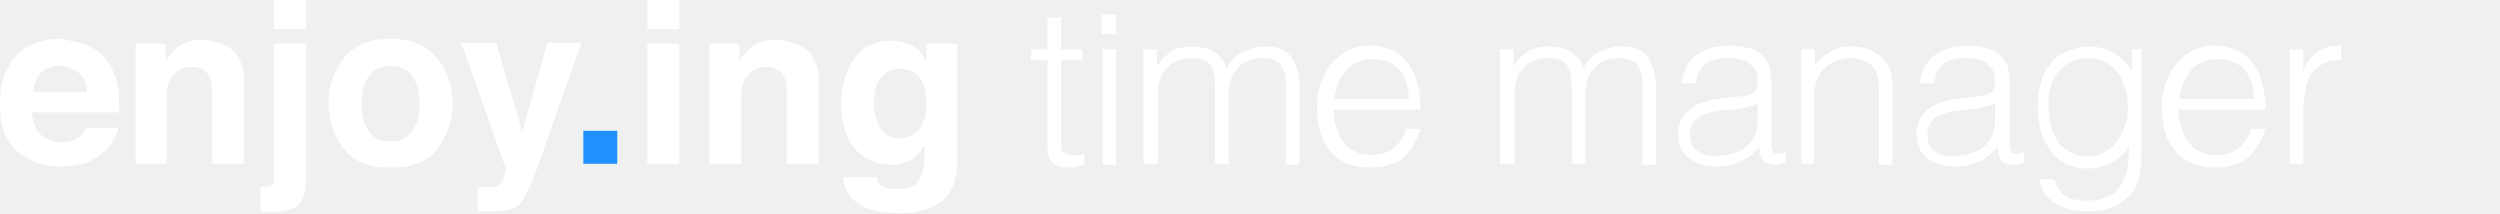
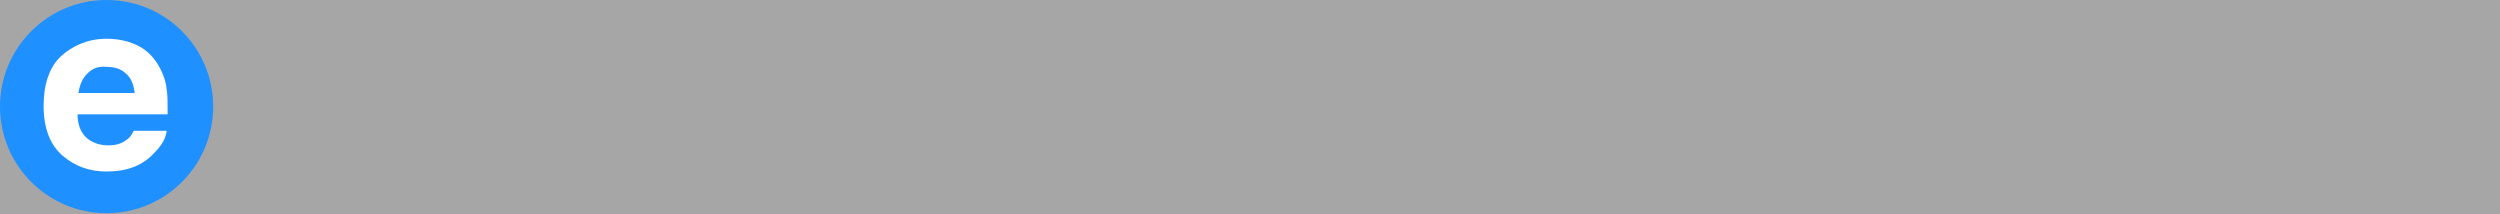
<svg xmlns="http://www.w3.org/2000/svg" version="1.1" id="Layer_1" x="0px" y="0px" viewBox="0 0 258 22" style="enable-background:new 0 0 258 22;" xml:space="preserve">
  <style type="text/css">
- 	.st0{fill:#FFFFFF;}
+ 	.st0{fill:#A6A6A6;}
	.st1{fill:#1E90FF;}
+ 	.st2{fill:#FFFFFF;}
</style>
+   <rect x="-76.9" y="-79.6" class="st0" width="396" height="180.4" />
  <g>
-     <path class="st0" d="M9.1,4.7c0.9,0.4,1.6,1,2.1,1.8c0.5,0.7,0.8,1.6,1,2.6c0.1,0.6,0.1,1.4,0.1,2.5h-9c0.1,1.2,0.5,2.1,1.3,2.6   c0.5,0.3,1.1,0.5,1.8,0.5s1.3-0.2,1.8-0.6c0.3-0.2,0.5-0.5,0.7-0.9h3.3c-0.1,0.7-0.5,1.5-1.2,2.2c-1.1,1.2-2.7,1.8-4.7,1.8   c-1.7,0-3.1-0.5-4.4-1.5S0,13,0,10.7c0-2.2,0.6-3.8,1.7-5C2.8,4.6,4.3,4,6.1,4C7.2,4.2,8.2,4.3,9.1,4.7z M4.2,7.5   C3.8,8,3.5,8.7,3.4,9.5H9C8.9,8.6,8.7,8,8.1,7.5C7.6,7.1,6.9,6.8,6.2,6.8C5.3,6.8,4.7,7.1,4.2,7.5z" />
-     <path class="st0" d="M24,5.2c0.8,0.7,1.2,1.8,1.2,3.3v8.4h-3.3V9.4c0-0.7-0.1-1.2-0.3-1.5c-0.3-0.6-0.9-1-1.8-1   c-1.1,0-1.8,0.5-2.3,1.4c-0.2,0.5-0.3,1.1-0.3,1.9v6.7H14V4.5h3.1v1.8c0.4-0.6,0.8-1.1,1.2-1.4c0.7-0.5,1.5-0.8,2.5-0.8   C22.1,4.2,23.2,4.5,24,5.2z" />
-     <path class="st0" d="M26.8,19.3c0.2,0,0.3,0,0.4,0s0.1,0,0.2,0c0.3,0,0.6-0.1,0.7-0.2c0.2-0.2,0.2-0.5,0.2-0.9V4.5h3.3v13.7   c0,1.3-0.2,2.2-0.7,2.8s-1.5,0.9-2.9,0.9c-0.1,0-0.2,0-0.4,0c-0.2,0-0.4,0-0.7,0v-2.6H26.8z M31.6,3h-3.3V0h3.3V3z" />
-     <path class="st0" d="M45.1,15.4c-1,1.3-2.6,1.9-4.8,1.9s-3.7-0.6-4.8-1.9c-1-1.3-1.6-2.9-1.6-4.7s0.5-3.3,1.6-4.7   c1-1.3,2.6-2,4.8-2s3.7,0.7,4.8,2s1.6,2.9,1.6,4.7C46.7,12.5,46.1,14.1,45.1,15.4z M42.5,13.6c0.5-0.7,0.8-1.6,0.8-2.9   S43,8.5,42.5,7.8s-1.2-1-2.2-1s-1.7,0.3-2.2,1s-0.8,1.6-0.8,2.9s0.3,2.2,0.8,2.9s1.2,1,2.2,1S42,14.3,42.5,13.6z" />
-     <path class="st0" d="M49.5,19.3h0.4c0.3,0,0.6,0,0.9,0c0.3,0,0.5-0.1,0.7-0.3c0.2-0.1,0.4-0.4,0.5-0.8c0.2-0.4,0.2-0.7,0.2-0.8   l-4.6-13h3.6l2.7,9.2l2.6-9.2H60l-4.3,12.2c-0.8,2.4-1.5,3.8-2,4.4s-1.4,0.8-2.9,0.8c-0.3,0-0.5,0-0.7,0s-0.4,0-0.8,0v-2.5H49.5z" />
-     <path class="st1" d="M60.2,13.5h3.5v3.4h-3.5V13.5z" />
-     <path class="st0" d="M70.1,3h-3.3V0h3.3V3z M66.8,4.5h3.3v12.4h-3.3V4.5z" />
-     <path class="st0" d="M83.3,5.2c0.8,0.7,1.2,1.8,1.2,3.3v8.4h-3.3V9.4c0-0.7-0.1-1.2-0.3-1.5c-0.3-0.6-0.9-1-1.8-1   c-1.1,0-1.8,0.5-2.3,1.4c-0.2,0.5-0.3,1.1-0.3,1.9v6.7h-3.3V4.5h3.1v1.8c0.4-0.6,0.8-1.1,1.2-1.4C78.2,4.4,79,4.1,80,4.1   C81.4,4.2,82.5,4.5,83.3,5.2z" />
-     <path class="st0" d="M93.7,4.5c0.8,0.3,1.4,0.9,1.9,1.8V4.5h3.2v11.8c0,1.6-0.3,2.8-0.8,3.6c-1,1.4-2.8,2.1-5.4,2.1   c-1.6,0-2.9-0.3-3.9-0.9s-1.6-1.6-1.7-2.8h3.5c0.1,0.4,0.2,0.7,0.4,0.8c0.3,0.3,0.9,0.4,1.8,0.4c1.2,0,2-0.4,2.3-1.2   c0.3-0.5,0.4-1.3,0.4-2.5V15c-0.3,0.5-0.6,0.9-1,1.2C93.9,16.7,93,17,92,17c-1.6,0-2.9-0.6-3.8-1.7s-1.4-2.6-1.4-4.6   c0-1.8,0.5-3.4,1.4-4.7C89,4.8,90.3,4.2,92,4.2C92.7,4.2,93.2,4.3,93.7,4.5z M94.8,13.4c0.5-0.6,0.8-1.5,0.8-2.7S95.4,8.6,94.9,8   s-1.2-0.9-2-0.9c-1.1,0-1.9,0.5-2.4,1.6c-0.2,0.6-0.3,1.3-0.3,2.1c0,0.7,0.1,1.4,0.4,1.9c0.4,1,1.2,1.6,2.4,1.6   C93.6,14.2,94.2,14,94.8,13.4z" />
+     <circle class="st1" cx="11" cy="11" r="11" />
    <g>
-       <path class="st0" d="M111.8,17c-0.2,0-0.4,0.1-0.7,0.2c-0.3,0.1-0.6,0.1-0.9,0.1c-0.7,0-1.2-0.2-1.6-0.5c-0.4-0.3-0.5-1-0.5-1.8    V6.2h-1.7V5.1h1.7V1.8h1.4v3.3h2.2v1.1h-2.2v8.1c0,0.3,0,0.5,0,0.8c0,0.2,0.1,0.4,0.1,0.5c0.1,0.1,0.2,0.2,0.4,0.3    c0.2,0.1,0.4,0.1,0.7,0.1c0.2,0,0.4,0,0.6,0c0.2,0,0.4-0.1,0.6-0.1V17z" />
-       <path class="st0" d="M113.7,3.5v-2h1.5v2H113.7z M113.8,16.9V5.1h1.4v11.9H113.8z" />
-       <path class="st0" d="M119.4,16.9H118V5.1h1.4v1.8h0c0.4-0.7,0.9-1.2,1.5-1.6s1.4-0.5,2.2-0.5c0.5,0,1,0.1,1.4,0.2    c0.4,0.1,0.7,0.3,1,0.5c0.3,0.2,0.5,0.4,0.7,0.7c0.2,0.3,0.3,0.6,0.4,0.9c0.4-0.8,0.9-1.4,1.6-1.7c0.7-0.4,1.4-0.6,2.3-0.6    c0.8,0,1.5,0.1,1.9,0.4c0.5,0.3,0.9,0.6,1.1,1.1c0.3,0.4,0.4,0.9,0.5,1.5s0.1,1.1,0.1,1.7v7.5h-1.4V8.7c0-0.9-0.2-1.5-0.5-2    c-0.4-0.5-1-0.7-2-0.7c-0.5,0-1,0.1-1.5,0.3c-0.5,0.2-0.9,0.6-1.2,1c-0.2,0.2-0.3,0.4-0.4,0.7c-0.1,0.3-0.2,0.5-0.2,0.8    c-0.1,0.3-0.1,0.6-0.1,0.9c0,0.3,0,0.6,0,0.8v6.4h-1.4V8.7c0-0.9-0.2-1.5-0.5-2c-0.4-0.5-1-0.7-2-0.7c-0.5,0-1,0.1-1.5,0.3    c-0.5,0.2-0.9,0.6-1.2,1c-0.2,0.2-0.3,0.4-0.4,0.7c-0.1,0.3-0.2,0.5-0.2,0.8c-0.1,0.3-0.1,0.6-0.1,0.9c0,0.3,0,0.6,0,0.8V16.9z" />
-       <path class="st0" d="M137.6,11.3c0,0.6,0.1,1.2,0.3,1.8c0.2,0.6,0.4,1.1,0.7,1.5c0.3,0.4,0.7,0.8,1.2,1c0.5,0.3,1.1,0.4,1.7,0.4    c0.9,0,1.7-0.2,2.3-0.7c0.6-0.5,1.1-1.1,1.3-2h1.5c-0.2,0.6-0.4,1.1-0.7,1.6c-0.3,0.5-0.6,0.9-1,1.3c-0.4,0.4-0.9,0.6-1.5,0.8    c-0.6,0.2-1.2,0.3-2,0.3c-0.9,0-1.8-0.2-2.5-0.5c-0.7-0.3-1.3-0.8-1.7-1.3c-0.4-0.6-0.8-1.2-1-2c-0.2-0.8-0.3-1.6-0.3-2.4    c0-0.9,0.1-1.7,0.4-2.5c0.3-0.8,0.6-1.4,1.1-2c0.5-0.6,1-1,1.7-1.4c0.7-0.3,1.4-0.5,2.3-0.5c1.6,0,2.9,0.6,3.8,1.7    c0.9,1.1,1.4,2.8,1.4,4.9H137.6z M145.4,10.2c0-0.6-0.1-1.1-0.2-1.6c-0.2-0.5-0.4-1-0.7-1.3c-0.3-0.4-0.7-0.7-1.2-0.9    c-0.5-0.2-1-0.3-1.6-0.3c-0.6,0-1.1,0.1-1.6,0.3c-0.5,0.2-0.9,0.5-1.2,0.9c-0.3,0.4-0.6,0.8-0.8,1.3c-0.2,0.5-0.3,1-0.4,1.6H145.4    z" />
-       <path class="st0" d="M156.2,16.9h-1.4V5.1h1.4v1.8h0c0.4-0.7,0.9-1.2,1.5-1.6c0.7-0.4,1.4-0.5,2.2-0.5c0.5,0,1,0.1,1.4,0.2    c0.4,0.1,0.7,0.3,1,0.5c0.3,0.2,0.5,0.4,0.7,0.7s0.3,0.6,0.4,0.9c0.4-0.8,0.9-1.4,1.6-1.7c0.7-0.4,1.4-0.6,2.3-0.6    c0.8,0,1.5,0.1,1.9,0.4c0.5,0.3,0.9,0.6,1.1,1.1s0.4,0.9,0.5,1.5s0.1,1.1,0.1,1.7v7.5h-1.4V8.7c0-0.9-0.2-1.5-0.5-2    c-0.4-0.5-1-0.7-2-0.7c-0.5,0-1,0.1-1.5,0.3c-0.5,0.2-0.9,0.6-1.2,1c-0.2,0.2-0.3,0.4-0.4,0.7c-0.1,0.3-0.2,0.5-0.2,0.8    c-0.1,0.3-0.1,0.6-0.1,0.9c0,0.3,0,0.6,0,0.8v6.4h-1.4V8.7c0-0.9-0.2-1.5-0.5-2c-0.4-0.5-1-0.7-2-0.7c-0.5,0-1,0.1-1.5,0.3    c-0.5,0.2-0.9,0.6-1.2,1c-0.2,0.2-0.3,0.4-0.4,0.7c-0.1,0.3-0.2,0.5-0.2,0.8c-0.1,0.3-0.1,0.6-0.1,0.9c0,0.3,0,0.6,0,0.8V16.9z" />
-       <path class="st0" d="M179.1,10c0.3,0,0.6-0.1,0.9-0.1c0.4-0.1,0.7-0.1,0.9-0.3c0.2-0.1,0.4-0.3,0.4-0.5c0.1-0.3,0.1-0.5,0.1-0.7    c0-0.7-0.2-1.3-0.7-1.7c-0.5-0.5-1.2-0.7-2.3-0.7c-0.5,0-0.9,0-1.3,0.1c-0.4,0.1-0.7,0.2-1,0.4c-0.3,0.2-0.5,0.5-0.7,0.8    c-0.2,0.3-0.3,0.8-0.4,1.3h-1.4c0-0.7,0.2-1.3,0.5-1.8c0.3-0.5,0.6-0.9,1.1-1.2c0.4-0.3,0.9-0.5,1.5-0.7c0.6-0.1,1.2-0.2,1.8-0.2    c0.6,0,1.2,0.1,1.7,0.2c0.5,0.1,1,0.3,1.4,0.6c0.4,0.3,0.7,0.7,0.9,1.1c0.2,0.5,0.3,1.1,0.3,1.7v6.5c0,0.5,0.1,0.9,0.3,1    c0.2,0.1,0.6,0.1,1.2-0.1v1.1c-0.1,0-0.3,0.1-0.5,0.1c-0.2,0.1-0.4,0.1-0.6,0.1c-0.2,0-0.4,0-0.6-0.1c-0.2,0-0.4-0.1-0.5-0.2    c-0.1-0.1-0.2-0.3-0.3-0.4s-0.1-0.3-0.2-0.5c0-0.2,0-0.4,0-0.6c-0.6,0.6-1.2,1.1-2,1.5c-0.7,0.3-1.6,0.5-2.4,0.5    c-0.5,0-1-0.1-1.5-0.2c-0.5-0.1-0.9-0.4-1.3-0.6c-0.4-0.3-0.7-0.6-0.9-1.1c-0.2-0.4-0.3-0.9-0.3-1.5c0-2,1.4-3.2,4.1-3.6L179.1,10    z M181.4,10.7c-0.6,0.2-1.2,0.4-1.8,0.5c-0.6,0.1-1.2,0.1-1.8,0.2c-1.1,0.1-1.9,0.3-2.5,0.7c-0.6,0.4-0.9,1-0.9,1.8    c0,0.4,0.1,0.7,0.2,1c0.1,0.3,0.3,0.5,0.6,0.7c0.2,0.2,0.5,0.3,0.8,0.4s0.6,0.1,1,0.1c0.5,0,1.1-0.1,1.6-0.2    c0.5-0.1,1-0.3,1.4-0.6c0.4-0.3,0.7-0.6,1-1.1c0.2-0.4,0.4-1,0.4-1.5V10.7z" />
-       <path class="st0" d="M187.3,16.9h-1.4V5.1h1.4v1.6c0.5-0.6,1.1-1.1,1.7-1.4c0.6-0.4,1.3-0.5,2.1-0.5c0.7,0,1.4,0.1,2,0.4    s1.2,0.7,1.6,1.3c0.3,0.4,0.5,0.9,0.5,1.3c0.1,0.5,0.1,0.9,0.1,1.4v7.8h-1.4V9.2c0-1.1-0.2-1.9-0.7-2.4C192.7,6.3,192,6,190.9,6    c-0.4,0-0.8,0.1-1.2,0.2c-0.4,0.1-0.7,0.3-1,0.5c-0.3,0.2-0.5,0.5-0.7,0.7s-0.4,0.6-0.5,0.9c-0.1,0.4-0.2,0.7-0.3,1.1    c0,0.4,0,0.7,0,1.1V16.9z" />
-       <path class="st0" d="M203.6,10c0.3,0,0.6-0.1,0.9-0.1c0.4-0.1,0.7-0.1,0.9-0.3c0.2-0.1,0.4-0.3,0.4-0.5c0.1-0.3,0.1-0.5,0.1-0.7    c0-0.7-0.2-1.3-0.7-1.7C204.8,6.2,204,6,203,6c-0.5,0-0.9,0-1.3,0.1c-0.4,0.1-0.7,0.2-1,0.4c-0.3,0.2-0.5,0.5-0.7,0.8    c-0.2,0.3-0.3,0.8-0.4,1.3h-1.4c0-0.7,0.2-1.3,0.5-1.8c0.3-0.5,0.6-0.9,1.1-1.2c0.4-0.3,0.9-0.5,1.5-0.7c0.6-0.1,1.2-0.2,1.8-0.2    c0.6,0,1.2,0.1,1.7,0.2c0.5,0.1,1,0.3,1.4,0.6s0.7,0.7,0.9,1.1c0.2,0.5,0.3,1.1,0.3,1.7v6.5c0,0.5,0.1,0.9,0.3,1    c0.2,0.1,0.6,0.1,1.2-0.1v1.1c-0.1,0-0.3,0.1-0.5,0.1c-0.2,0.1-0.4,0.1-0.6,0.1c-0.2,0-0.4,0-0.6-0.1c-0.2,0-0.4-0.1-0.5-0.2    c-0.1-0.1-0.2-0.3-0.3-0.4s-0.1-0.3-0.2-0.5c0-0.2,0-0.4,0-0.6c-0.6,0.6-1.2,1.1-2,1.5c-0.7,0.3-1.6,0.5-2.4,0.5    c-0.5,0-1-0.1-1.5-0.2c-0.5-0.1-0.9-0.4-1.3-0.6c-0.4-0.3-0.7-0.6-0.9-1.1c-0.2-0.4-0.3-0.9-0.3-1.5c0-2,1.4-3.2,4.1-3.6L203.6,10    z M205.9,10.7c-0.6,0.2-1.2,0.4-1.8,0.5c-0.6,0.1-1.2,0.1-1.8,0.2c-1.1,0.1-1.9,0.3-2.5,0.7c-0.6,0.4-0.9,1-0.9,1.8    c0,0.4,0.1,0.7,0.2,1c0.1,0.3,0.3,0.5,0.6,0.7c0.2,0.2,0.5,0.3,0.8,0.4s0.6,0.1,1,0.1c0.5,0,1.1-0.1,1.6-0.2    c0.5-0.1,1-0.3,1.4-0.6c0.4-0.3,0.7-0.6,1-1.1c0.2-0.4,0.4-1,0.4-1.5V10.7z" />
-       <path class="st0" d="M219.6,5.1h1.4v10.7c0,0.8-0.1,1.6-0.2,2.3c-0.2,0.7-0.4,1.4-0.9,1.9c-0.4,0.5-1,1-1.7,1.3    c-0.7,0.3-1.6,0.5-2.8,0.5c-0.9,0-1.6-0.1-2.2-0.3c-0.6-0.2-1.1-0.5-1.5-0.8c-0.4-0.3-0.7-0.7-0.9-1.1c-0.2-0.4-0.3-0.8-0.3-1.1    h1.5c0.1,0.4,0.3,0.8,0.5,1.1c0.2,0.3,0.5,0.5,0.8,0.7c0.3,0.2,0.7,0.3,1,0.3c0.4,0.1,0.8,0.1,1.2,0.1c0.9,0,1.7-0.2,2.2-0.5    c0.6-0.3,1-0.7,1.3-1.3s0.5-1.1,0.6-1.8c0.1-0.7,0.1-1.3,0.1-2c-0.4,0.7-1.1,1.3-1.8,1.7c-0.8,0.4-1.6,0.6-2.4,0.6    c-0.9,0-1.7-0.2-2.3-0.5c-0.7-0.3-1.2-0.8-1.6-1.4c-0.4-0.6-0.8-1.2-1-2c-0.2-0.8-0.3-1.6-0.3-2.4c0-0.9,0.1-1.7,0.3-2.5    c0.2-0.8,0.5-1.4,1-2c0.4-0.6,1-1,1.7-1.3c0.7-0.3,1.5-0.5,2.5-0.5c0.4,0,0.8,0.1,1.2,0.2c0.4,0.1,0.8,0.3,1.2,0.5    c0.4,0.2,0.7,0.5,1,0.8c0.3,0.3,0.6,0.6,0.8,1h0V5.1z M219.6,11.1c0-0.7-0.1-1.4-0.3-2c-0.2-0.6-0.4-1.2-0.8-1.6    c-0.3-0.5-0.8-0.8-1.3-1.1c-0.5-0.3-1.1-0.4-1.7-0.4c-0.6,0-1.1,0.1-1.6,0.3c-0.5,0.2-0.9,0.5-1.3,0.9c-0.4,0.4-0.7,0.9-0.9,1.5    c-0.2,0.6-0.3,1.2-0.3,2c0,0.7,0,1.4,0.2,2.1c0.2,0.6,0.4,1.2,0.7,1.7c0.3,0.5,0.8,0.9,1.3,1.2c0.5,0.3,1.1,0.4,1.9,0.4    c0.6,0,1.2-0.1,1.7-0.4c0.5-0.3,0.9-0.6,1.3-1.1c0.3-0.5,0.6-1,0.8-1.6C219.5,12.4,219.6,11.7,219.6,11.1z" />
-       <path class="st0" d="M224.8,11.3c0,0.6,0.1,1.2,0.3,1.8c0.2,0.6,0.4,1.1,0.7,1.5c0.3,0.4,0.7,0.8,1.2,1c0.5,0.3,1.1,0.4,1.7,0.4    c0.9,0,1.7-0.2,2.3-0.7c0.6-0.5,1.1-1.1,1.3-2h1.5c-0.2,0.6-0.4,1.1-0.7,1.6c-0.3,0.5-0.6,0.9-1,1.3c-0.4,0.4-0.9,0.6-1.5,0.8    c-0.6,0.2-1.2,0.3-2,0.3c-0.9,0-1.8-0.2-2.5-0.5c-0.7-0.3-1.3-0.8-1.7-1.3c-0.4-0.6-0.8-1.2-1-2c-0.2-0.8-0.3-1.6-0.3-2.4    c0-0.9,0.1-1.7,0.4-2.5c0.3-0.8,0.6-1.4,1.1-2c0.5-0.6,1-1,1.7-1.4c0.7-0.3,1.4-0.5,2.3-0.5c1.6,0,2.9,0.6,3.8,1.7    c0.9,1.1,1.4,2.8,1.4,4.9H224.8z M232.6,10.2c0-0.6-0.1-1.1-0.2-1.6c-0.2-0.5-0.4-1-0.7-1.3c-0.3-0.4-0.7-0.7-1.2-0.9    c-0.5-0.2-1-0.3-1.6-0.3c-0.6,0-1.1,0.1-1.6,0.3c-0.5,0.2-0.9,0.5-1.2,0.9c-0.3,0.4-0.6,0.8-0.8,1.3c-0.2,0.5-0.3,1-0.4,1.6H232.6    z" />
-       <path class="st0" d="M237.7,16.9h-1.4V5.1h1.4v2.2h0c0.4-0.9,0.9-1.6,1.5-2c0.6-0.4,1.4-0.6,2.4-0.6v1.5c-0.8,0-1.4,0.1-1.9,0.4    c-0.5,0.3-0.9,0.6-1.2,1.1c-0.3,0.4-0.5,1-0.6,1.6c-0.1,0.6-0.2,1.2-0.2,1.9V16.9z" />
+       <path class="st2" d="M14,4.6c0.9,0.4,1.6,1,2.2,1.9c0.5,0.8,0.9,1.7,1,2.7c0.1,0.6,0.1,1.4,0.1,2.6H8C8,13.1,8.5,14,9.3,14.5    c0.5,0.3,1.1,0.5,1.9,0.5c0.8,0,1.4-0.2,1.9-0.6c0.3-0.2,0.5-0.5,0.7-0.9h3.4c-0.1,0.8-0.5,1.5-1.3,2.3c-1.2,1.3-2.8,1.9-4.9,1.9    c-1.7,0-3.2-0.5-4.5-1.6s-2-2.8-2-5.2c0-2.2,0.6-4,1.8-5.1S9.1,4,11,4C12.1,4,13.1,4.2,14,4.6z M9,7.6c-0.5,0.5-0.8,1.2-0.9,2h5.8    c-0.1-0.9-0.4-1.6-0.9-2c-0.5-0.5-1.2-0.7-2-0.7C10.1,6.8,9.5,7.1,9,7.6z" />
    </g>
  </g>
+   <text transform="matrix(1 0 0 1 58.1538 -16.9526)" style="font-family:'Helvetica-Bold'; font-size:12px;">time manager</text>
</svg>
